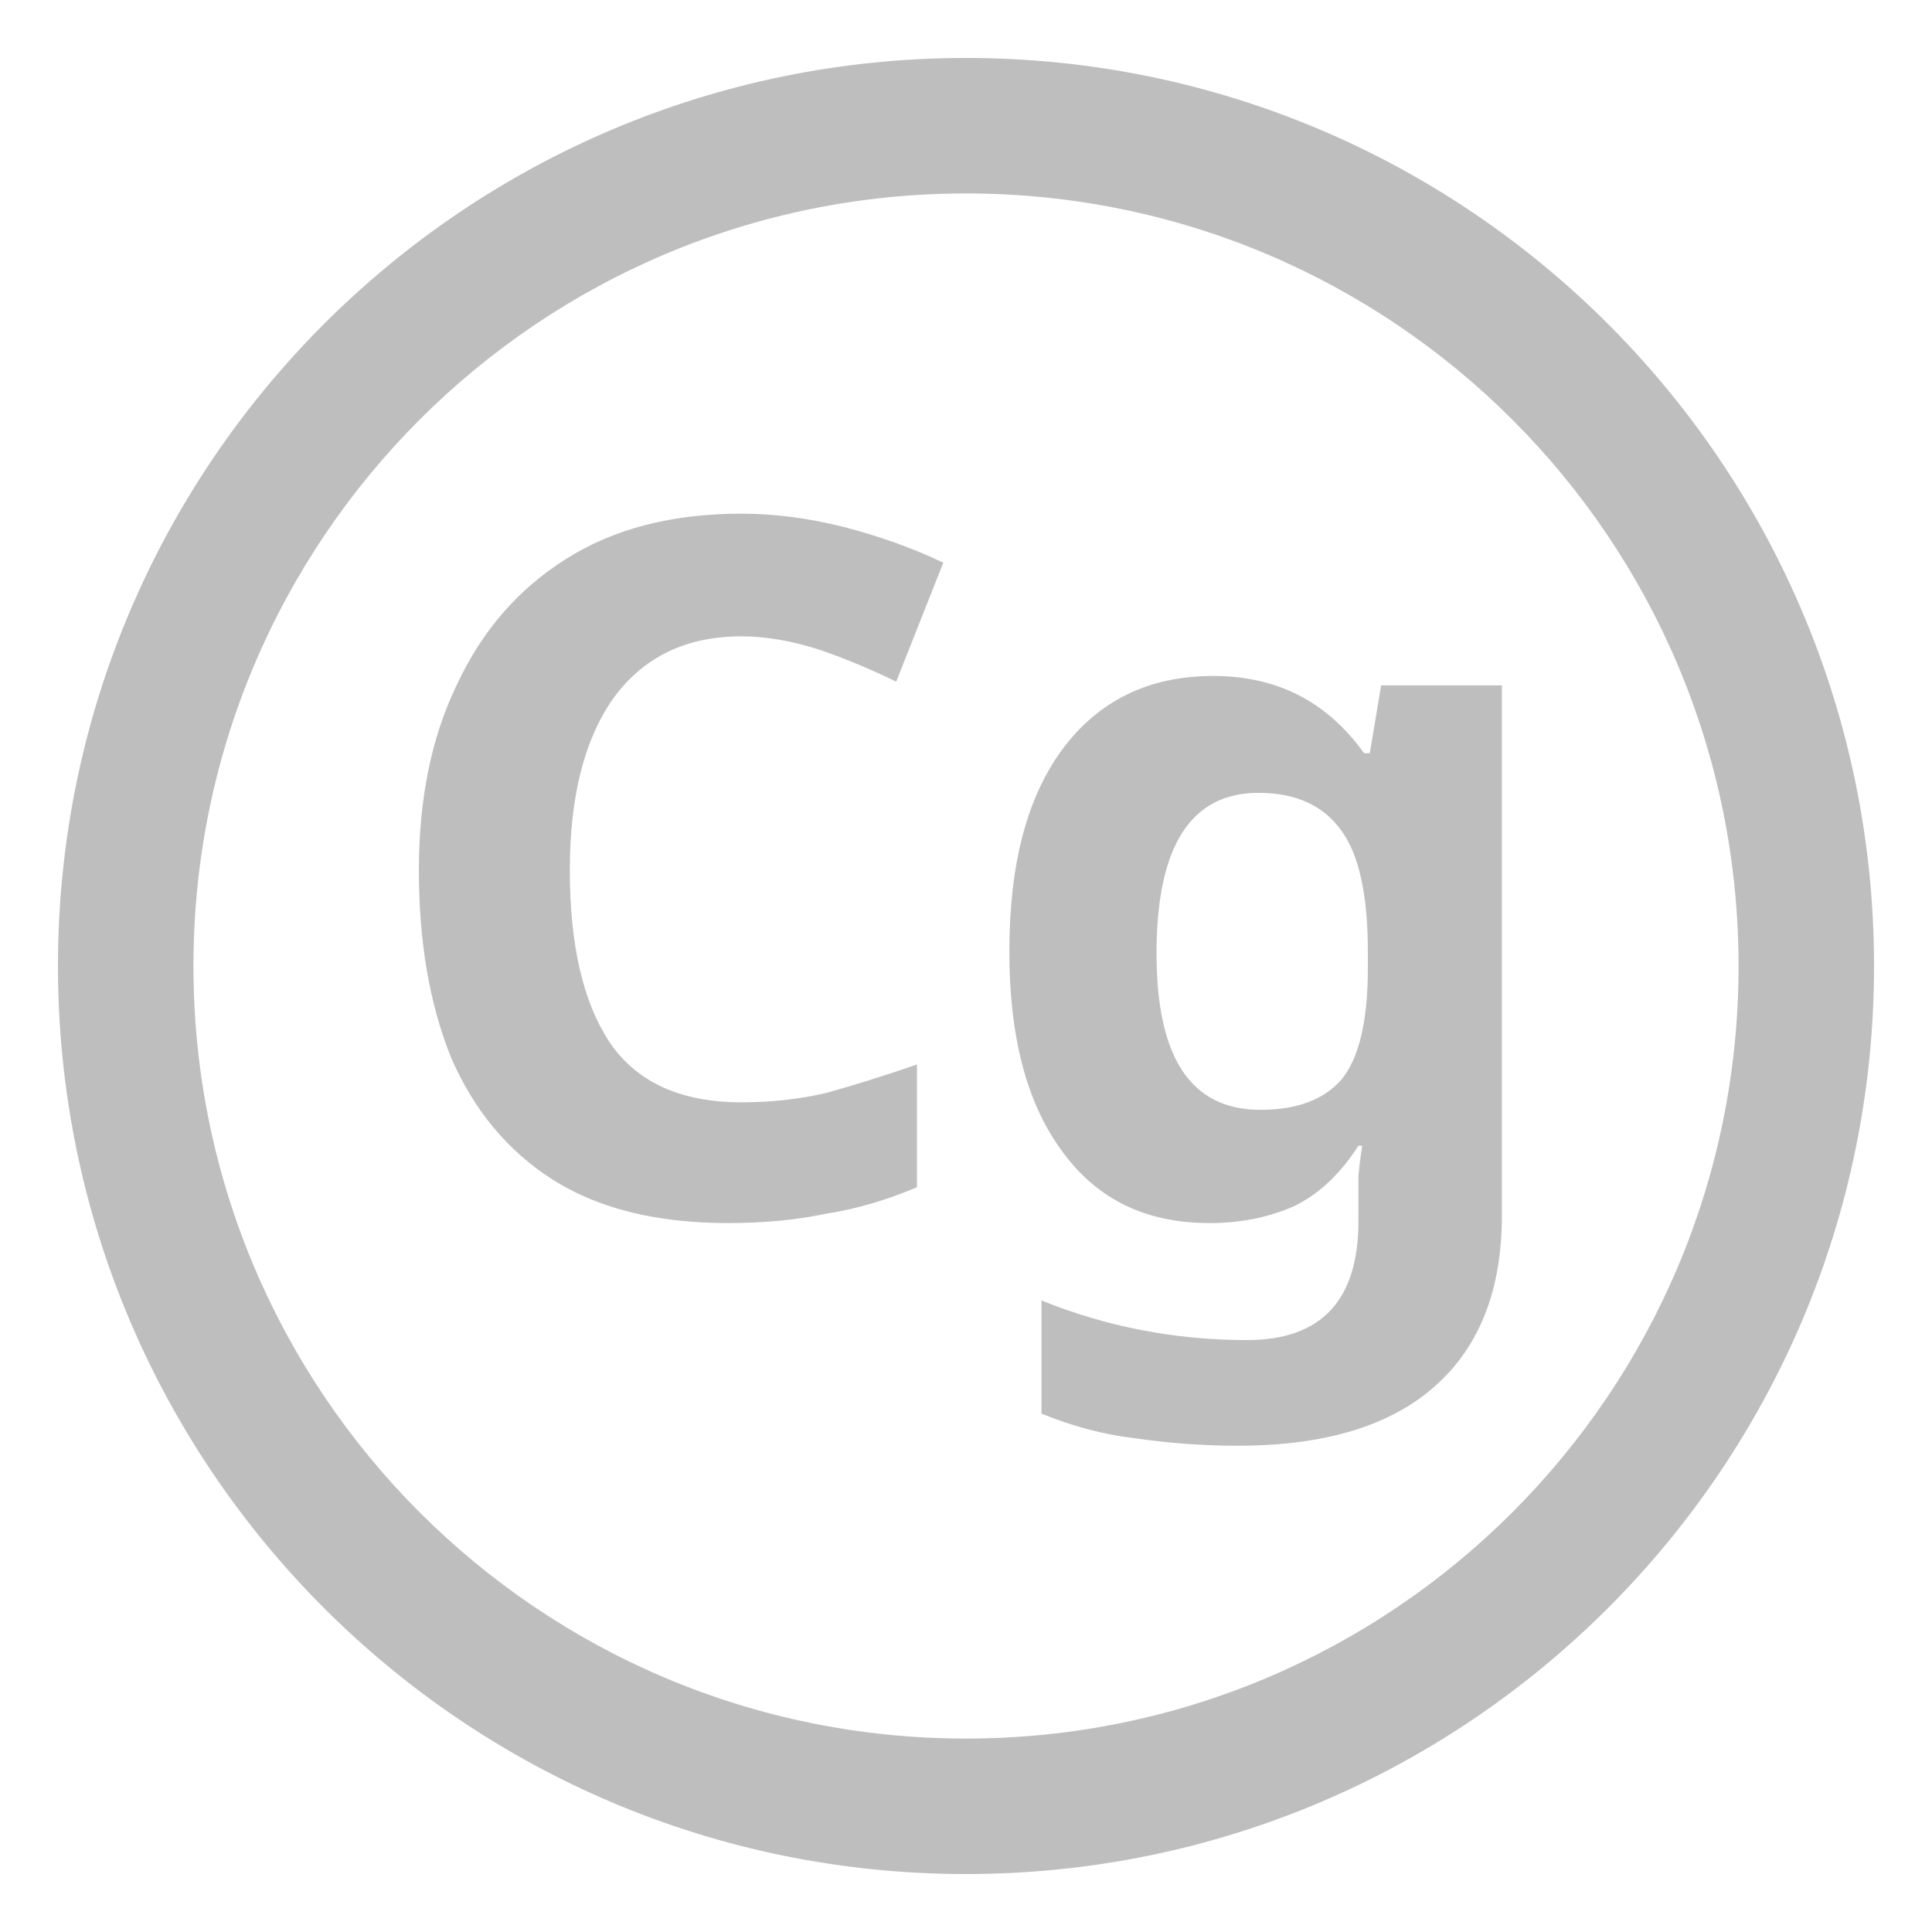
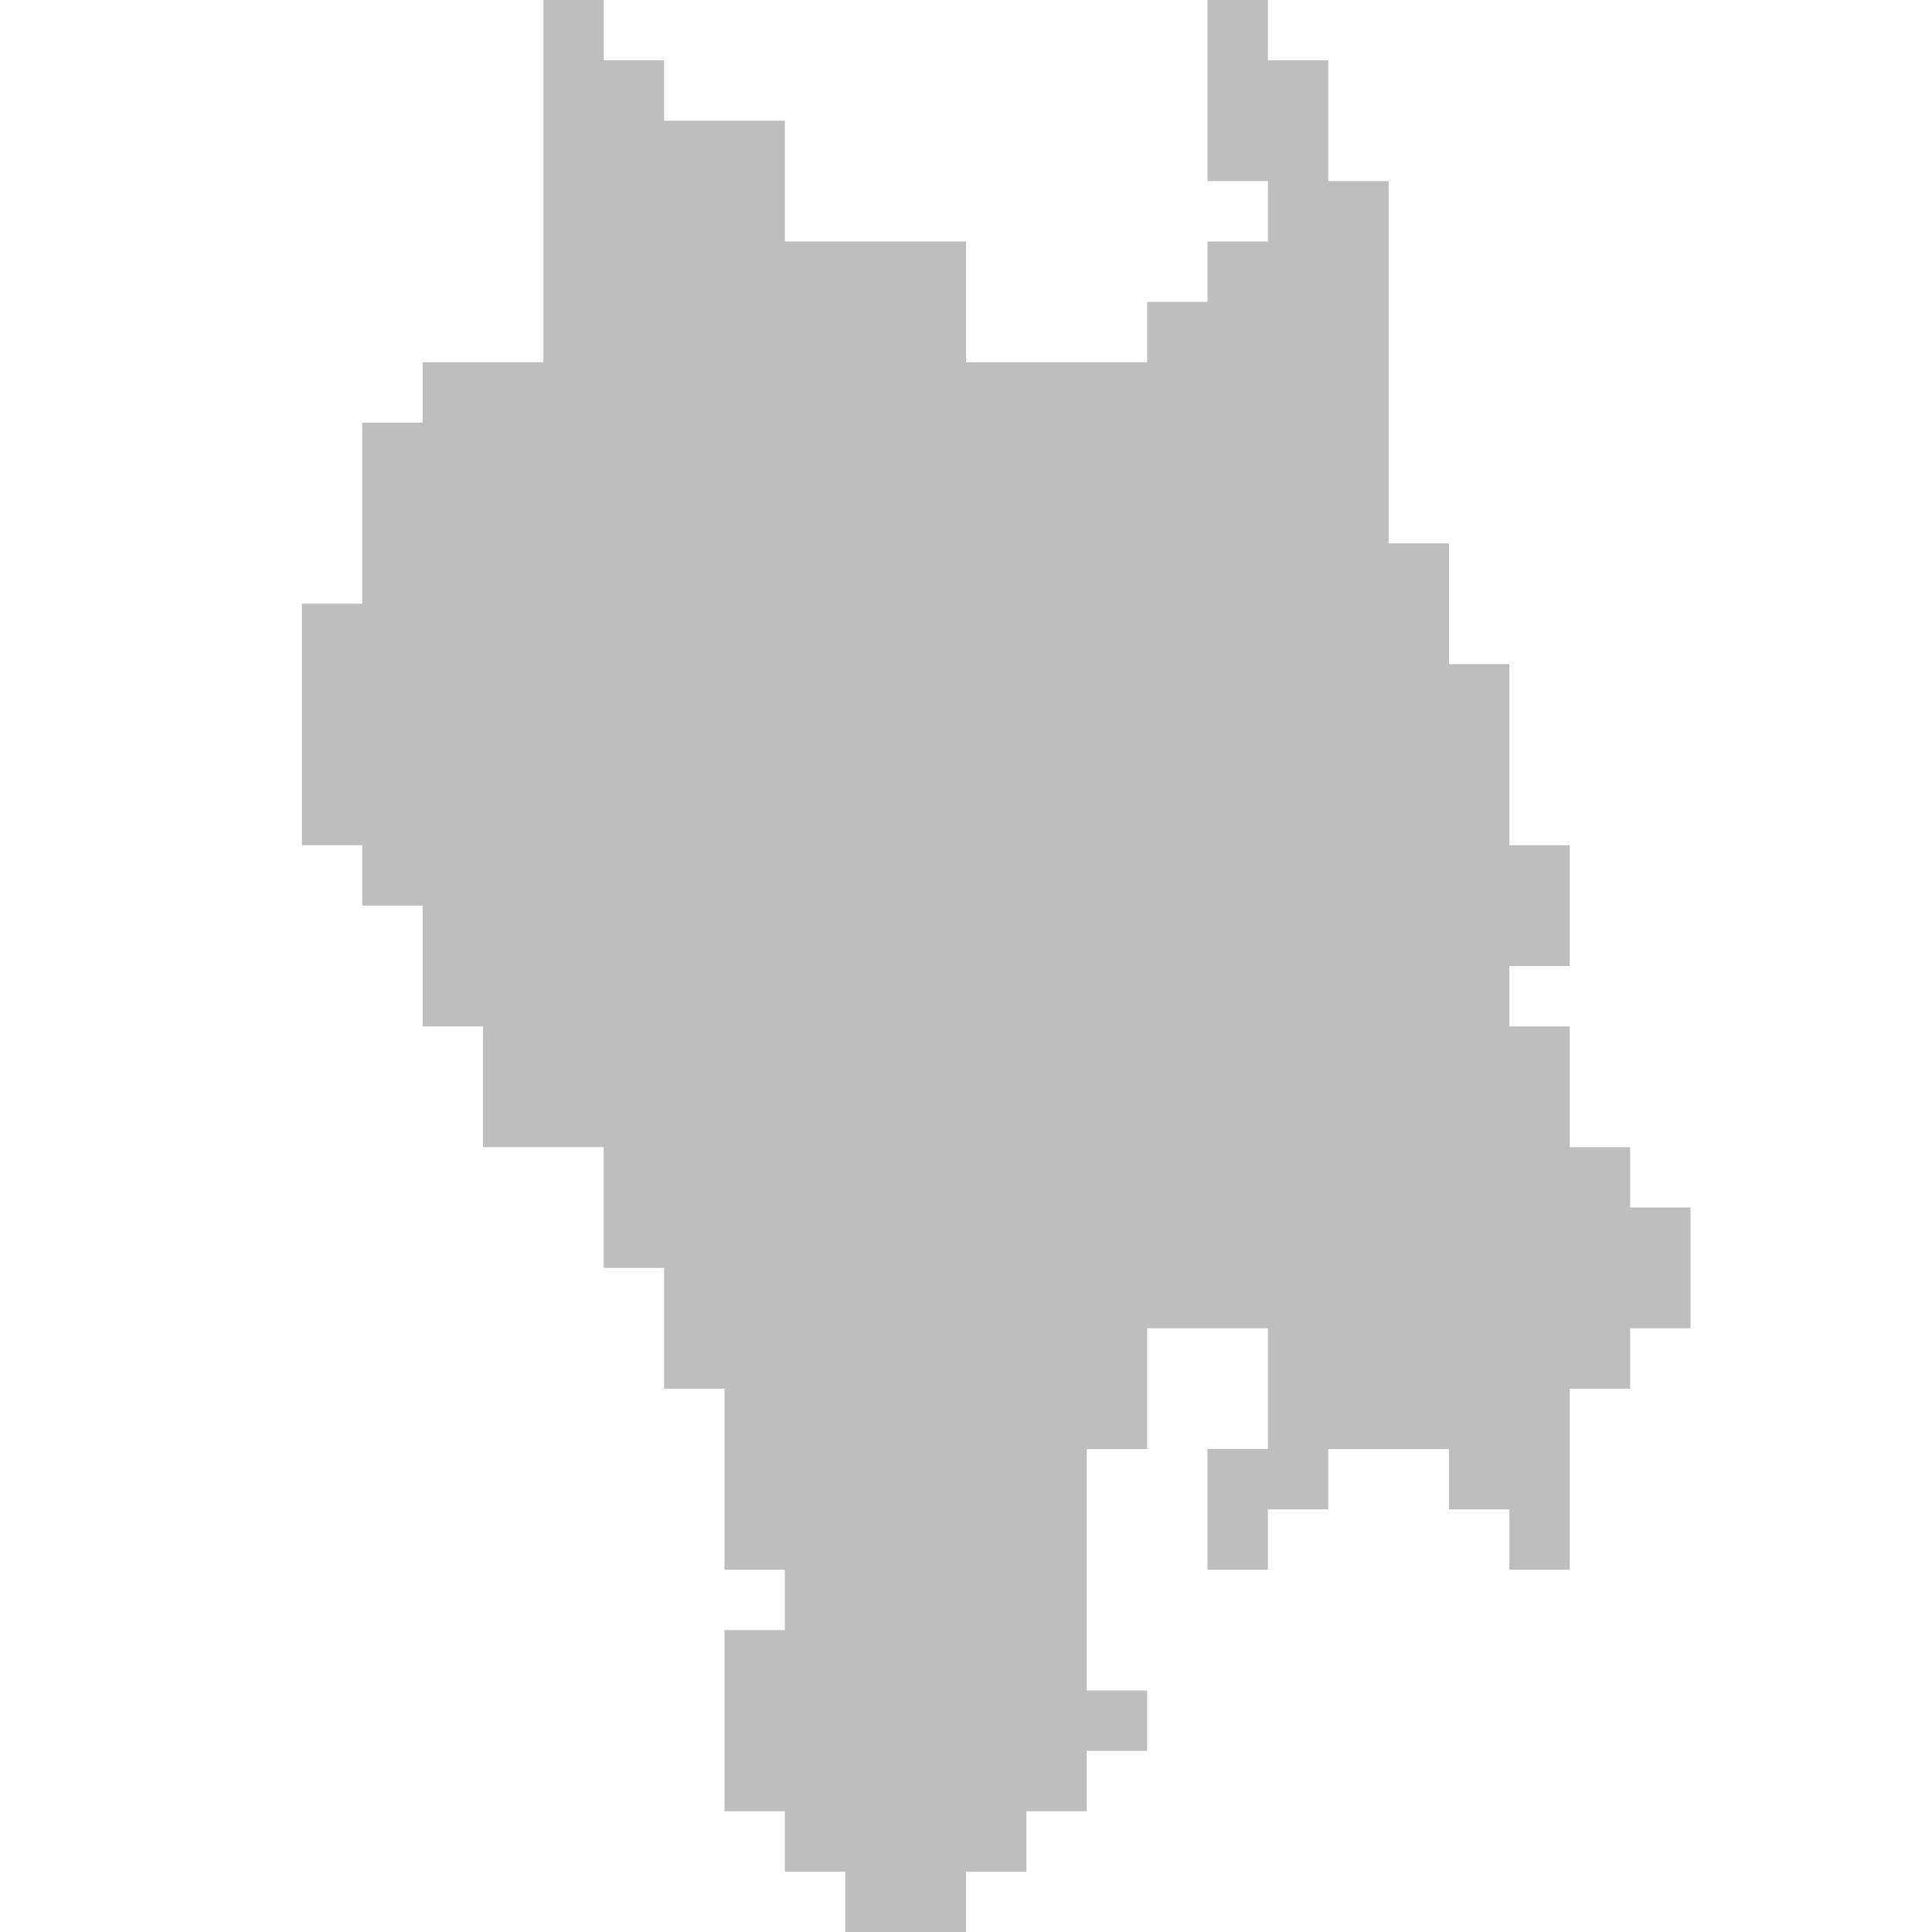
<svg xmlns="http://www.w3.org/2000/svg" width="16" height="16" viewBox="0 0 16 16">
-   <path fill-rule="nonzero" fill="rgb(74.5%, 74.5%, 74.5%)" fill-opacity="1" d="M 15.52 8 C 15.52 12.152 12.152 15.52 8 15.52 C 3.848 15.52 0.48 12.152 0.48 8 C 0.48 3.848 3.848 0.48 8 0.48 C 12.152 0.48 15.52 3.848 15.52 8 L 14.398 8 C 14.398 4.465 11.535 1.602 8 1.602 C 4.465 1.602 1.602 4.465 1.602 8 C 1.602 11.535 4.465 14.398 8 14.398 C 11.535 14.398 14.398 11.535 14.398 8 " />
-   <path fill-rule="nonzero" fill="rgb(74.5%, 74.5%, 74.5%)" fill-opacity="1" d="M 6.141 5.27 C 5.68 5.27 5.328 5.441 5.078 5.785 C 4.836 6.129 4.719 6.605 4.719 7.207 C 4.719 7.824 4.828 8.297 5.047 8.629 C 5.273 8.965 5.641 9.129 6.141 9.129 C 6.379 9.129 6.613 9.105 6.844 9.051 C 7.07 8.988 7.32 8.91 7.594 8.816 L 7.594 9.832 C 7.344 9.938 7.094 10.012 6.844 10.051 C 6.602 10.102 6.332 10.129 6.031 10.129 C 5.445 10.129 4.961 10.012 4.578 9.77 C 4.203 9.531 3.922 9.191 3.734 8.754 C 3.555 8.309 3.469 7.793 3.469 7.207 C 3.469 6.625 3.57 6.113 3.781 5.676 C 3.988 5.23 4.289 4.879 4.688 4.629 C 5.082 4.379 5.566 4.254 6.141 4.254 C 6.422 4.254 6.703 4.293 6.984 4.363 C 7.273 4.438 7.551 4.535 7.812 4.66 L 7.422 5.645 C 7.211 5.543 7 5.453 6.781 5.379 C 6.562 5.309 6.348 5.27 6.141 5.27 Z M 10.047 5.598 C 10.578 5.598 10.992 5.812 11.297 6.238 L 11.344 6.238 L 11.438 5.676 L 12.438 5.676 L 12.438 10.066 C 12.438 10.68 12.254 11.148 11.891 11.473 C 11.523 11.805 10.977 11.973 10.25 11.973 C 9.945 11.973 9.66 11.949 9.391 11.91 C 9.129 11.879 8.875 11.809 8.625 11.707 L 8.625 10.77 C 9.164 10.988 9.734 11.098 10.328 11.098 C 10.941 11.098 11.25 10.77 11.25 10.113 L 11.25 10.02 C 11.25 9.926 11.25 9.832 11.25 9.738 C 11.258 9.645 11.27 9.562 11.281 9.488 L 11.25 9.488 C 11.102 9.719 10.926 9.887 10.719 9.988 C 10.508 10.082 10.273 10.129 10.016 10.129 C 9.492 10.129 9.086 9.934 8.797 9.535 C 8.504 9.141 8.359 8.59 8.359 7.879 C 8.359 7.16 8.504 6.605 8.797 6.207 C 9.098 5.801 9.516 5.598 10.047 5.598 Z M 10.422 6.566 C 9.859 6.566 9.578 7.012 9.578 7.895 C 9.578 8.762 9.863 9.191 10.438 9.191 C 10.738 9.191 10.961 9.109 11.109 8.941 C 11.254 8.766 11.328 8.457 11.328 8.02 L 11.328 7.879 C 11.328 7.41 11.254 7.078 11.109 6.879 C 10.961 6.672 10.734 6.566 10.422 6.566 Z M 3 1.5 " />
+   <path fill-rule="nonzero" fill="rgb(74.5%, 74.5%, 74.5%)" fill-opacity="1" d="M 4.5 0 L 5 0 L 5 0.5 L 4.5 0.5 Z M 10 0 L 10.5 0 L 10.5 0.5 L 10 0.5 Z M 4.5 0.5 L 5.5 0.5 L 5.5 1 L 4.5 1 Z M 10 0.5 L 11 0.5 L 11 1 L 10 1 Z M 4.5 1 L 6.5 1 L 6.5 1.5 L 4.5 1.5 Z M 10 1 L 11 1 L 11 1.5 L 10 1.5 Z M 4.5 1.5 L 6.5 1.5 L 6.5 2 L 4.5 2 Z M 10.5 1.5 L 11.5 1.5 L 11.5 2 L 10.5 2 Z M 4.5 2 L 8 2 L 8 2.5 L 4.5 2.5 Z M 10 2 L 11.5 2 L 11.5 2.5 L 10 2.5 Z M 4.5 2.5 L 8 2.5 L 8 3 L 4.5 3 Z M 9.5 2.5 L 11.5 2.5 L 11.5 3 L 9.5 3 Z M 3.5 3 L 11.5 3 L 11.5 3.5 L 3.5 3.5 Z M 3 3.5 L 11.5 3.5 L 11.5 4 L 3 4 Z M 3 4 L 11.5 4 L 11.5 4.5 L 3 4.5 Z M 3 4.5 L 12 4.5 L 12 5 L 3 5 Z M 2.5 5 L 12 5 L 12 5.5 L 2.5 5.5 Z M 2.5 5.5 L 12.5 5.5 L 12.5 6 L 2.5 6 Z M 2.5 6 L 12.5 6 L 12.5 6.5 L 2.5 6.5 Z M 2.5 6.5 L 12.5 6.5 L 12.5 7 L 2.5 7 Z M 3 7 L 13 7 L 13 7.5 L 3 7.5 Z M 3.5 7.5 L 13 7.5 L 13 8 L 3.5 8 Z M 3.5 8 L 12.5 8 L 12.5 8.5 L 3.5 8.5 Z M 4 8.5 L 13 8.5 L 13 9 L 4 9 Z M 4 9 L 13 9 L 13 9.5 L 4 9.5 Z M 5 9.5 L 13.5 9.5 L 13.5 10 L 5 10 Z M 5 10 L 14 10 L 14 10.5 L 5 10.5 Z M 5.5 10.5 L 14 10.5 L 14 11 L 5.5 11 Z M 5.5 11 L 9.5 11 L 9.5 11.5 L 5.5 11.5 Z M 10.5 11 L 13.5 11 L 13.5 11.5 L 10.5 11.5 Z M 6 11.5 L 9.5 11.5 L 9.5 12 L 6 12 Z M 10.5 11.5 L 13 11.5 L 13 12 L 10.5 12 Z M 6 12 L 9 12 L 9 12.5 L 6 12.5 Z M 10 12 L 11 12 L 11 12.5 L 10 12.5 Z M 12 12 L 13 12 L 13 12.5 L 12 12.5 Z M 6 12.5 L 9 12.5 L 9 13 L 6 13 Z M 10 12.5 L 10.5 12.5 L 10.5 13 L 10 13 Z M 12.5 12.5 L 13 12.5 L 13 13 L 12.5 13 Z M 6.5 13 L 9 13 L 9 13.5 L 6.5 13.5 Z M 6 13.5 L 9 13.5 L 9 14 L 6 14 Z M 6 14 L 9.5 14 L 9.5 14.5 L 6 14.5 Z M 6 14.5 L 9 14.5 L 9 15 L 6 15 Z M 6.5 15 L 8.5 15 L 8.5 15.5 L 6.5 15.5 Z M 7 15.5 L 8 15.5 L 8 16 L 7 16 Z M 7 15.5 " />
</svg>
